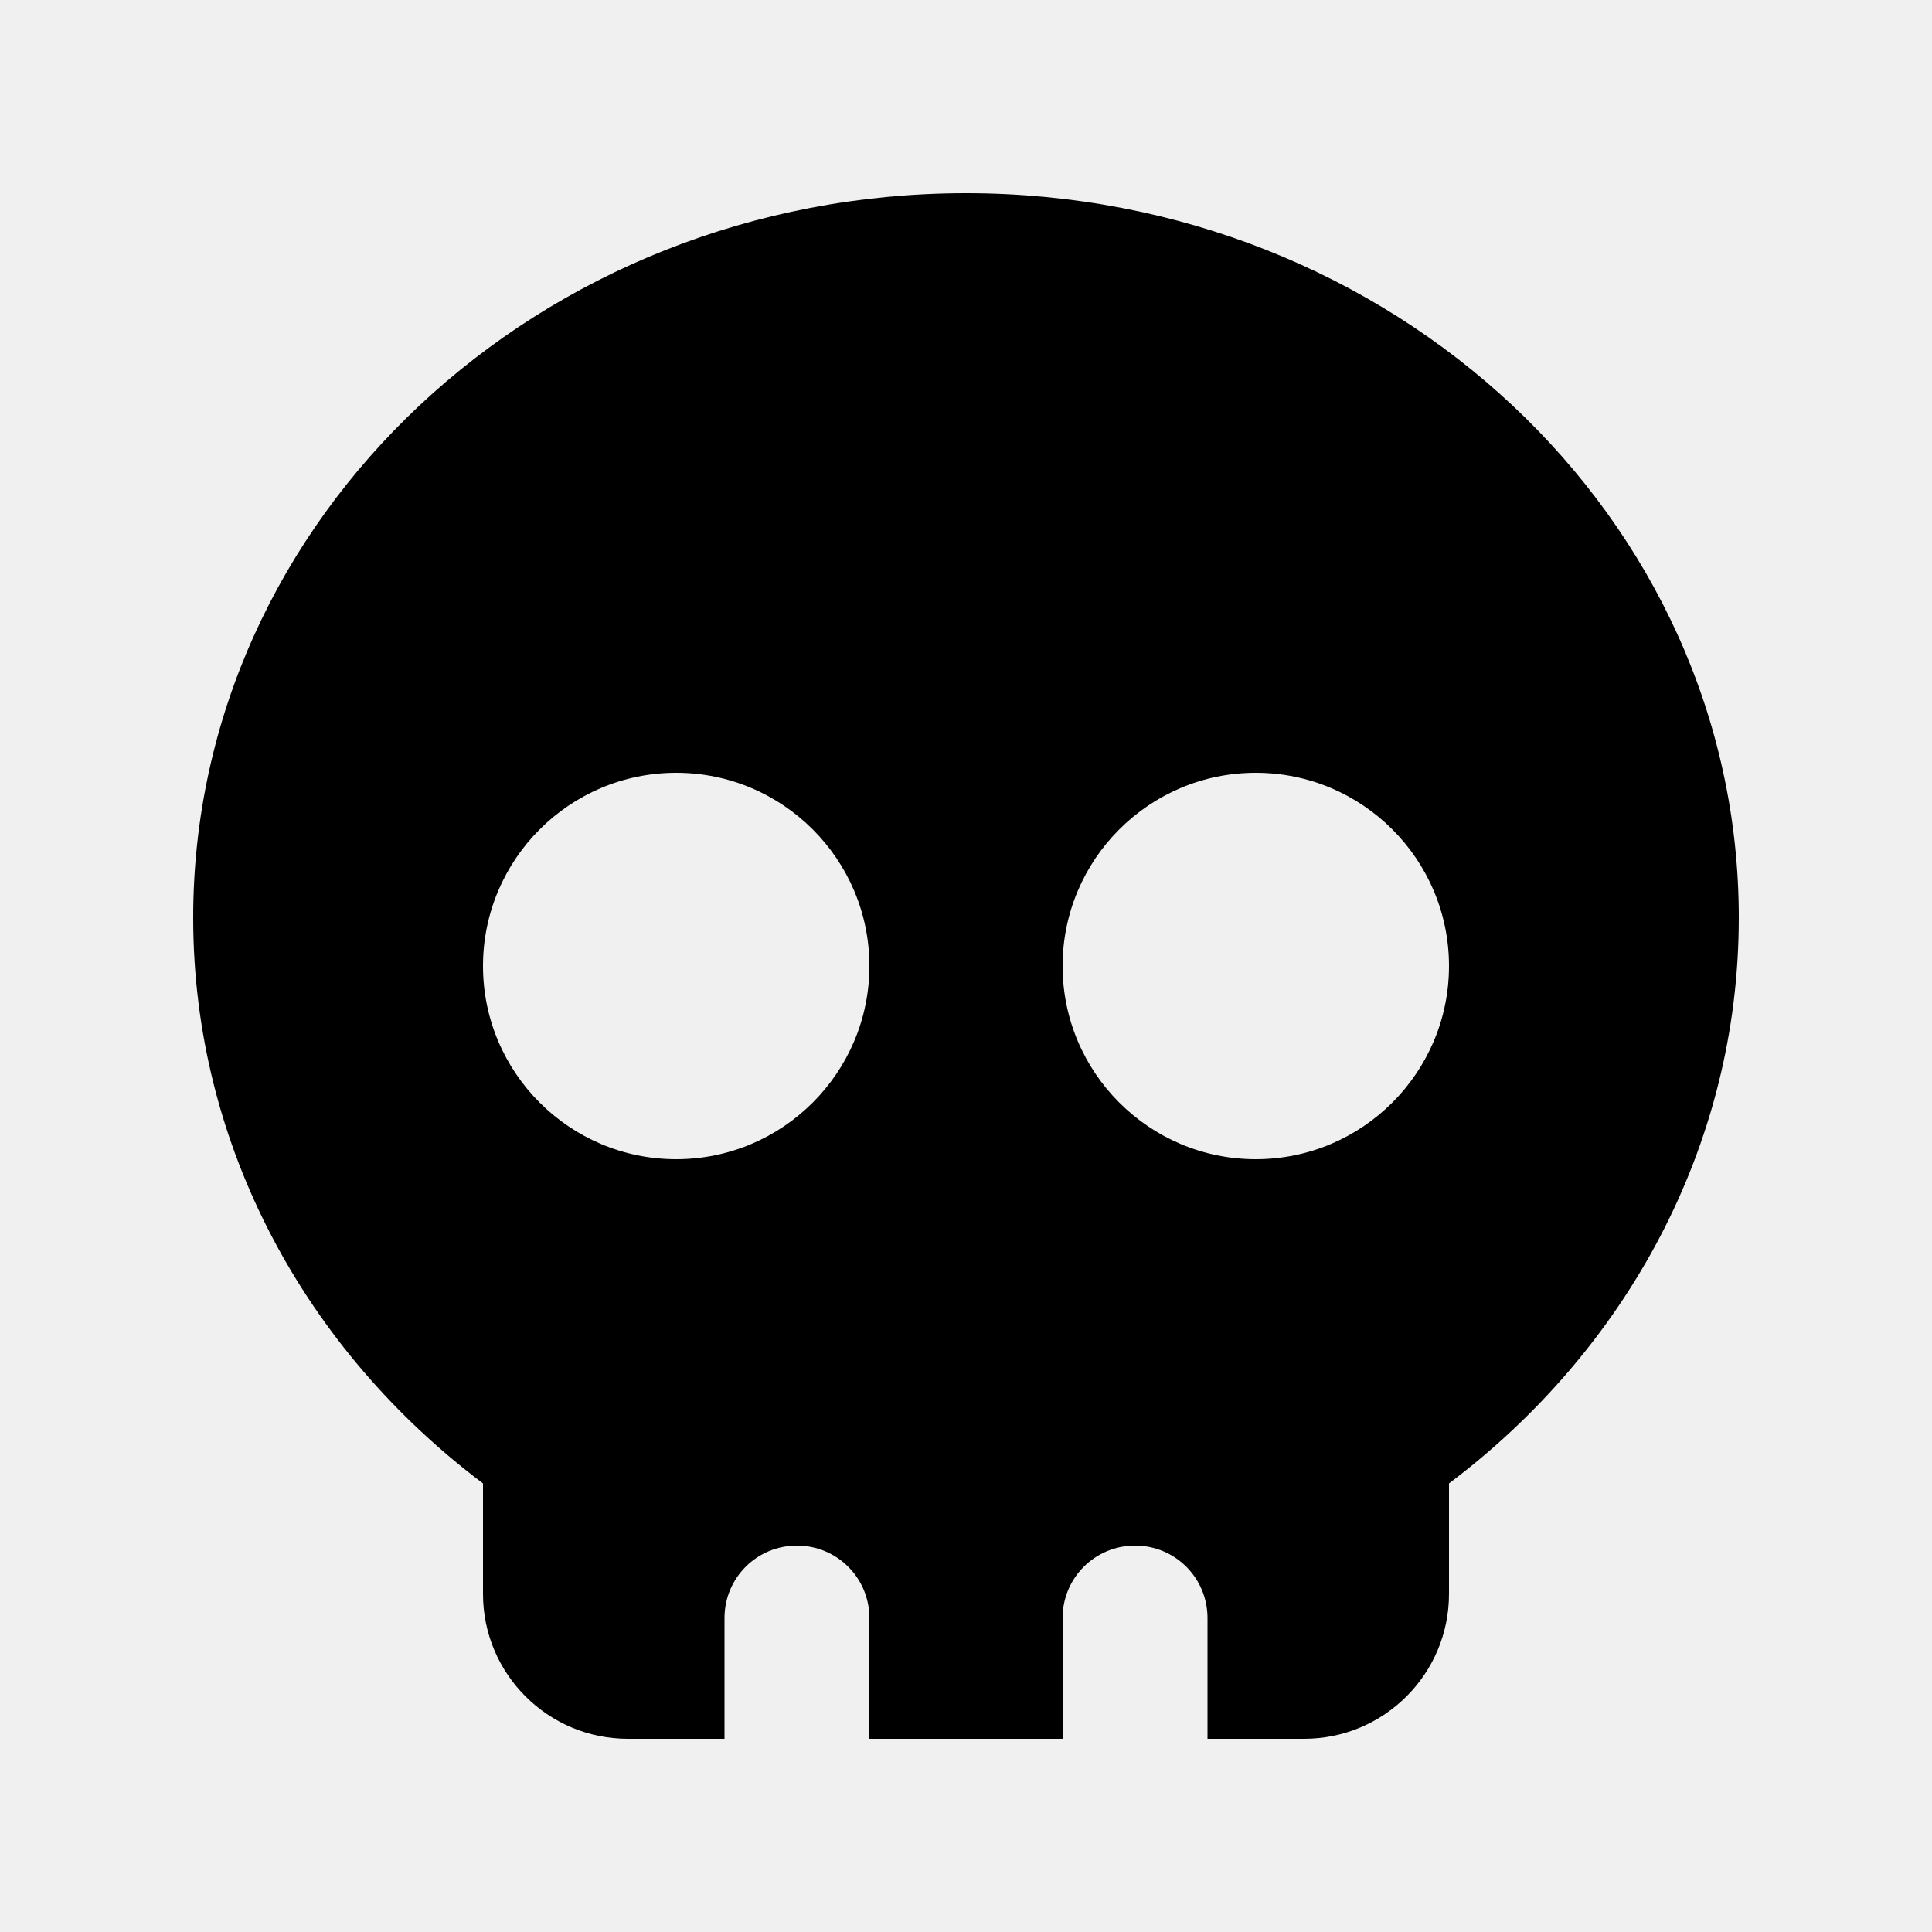
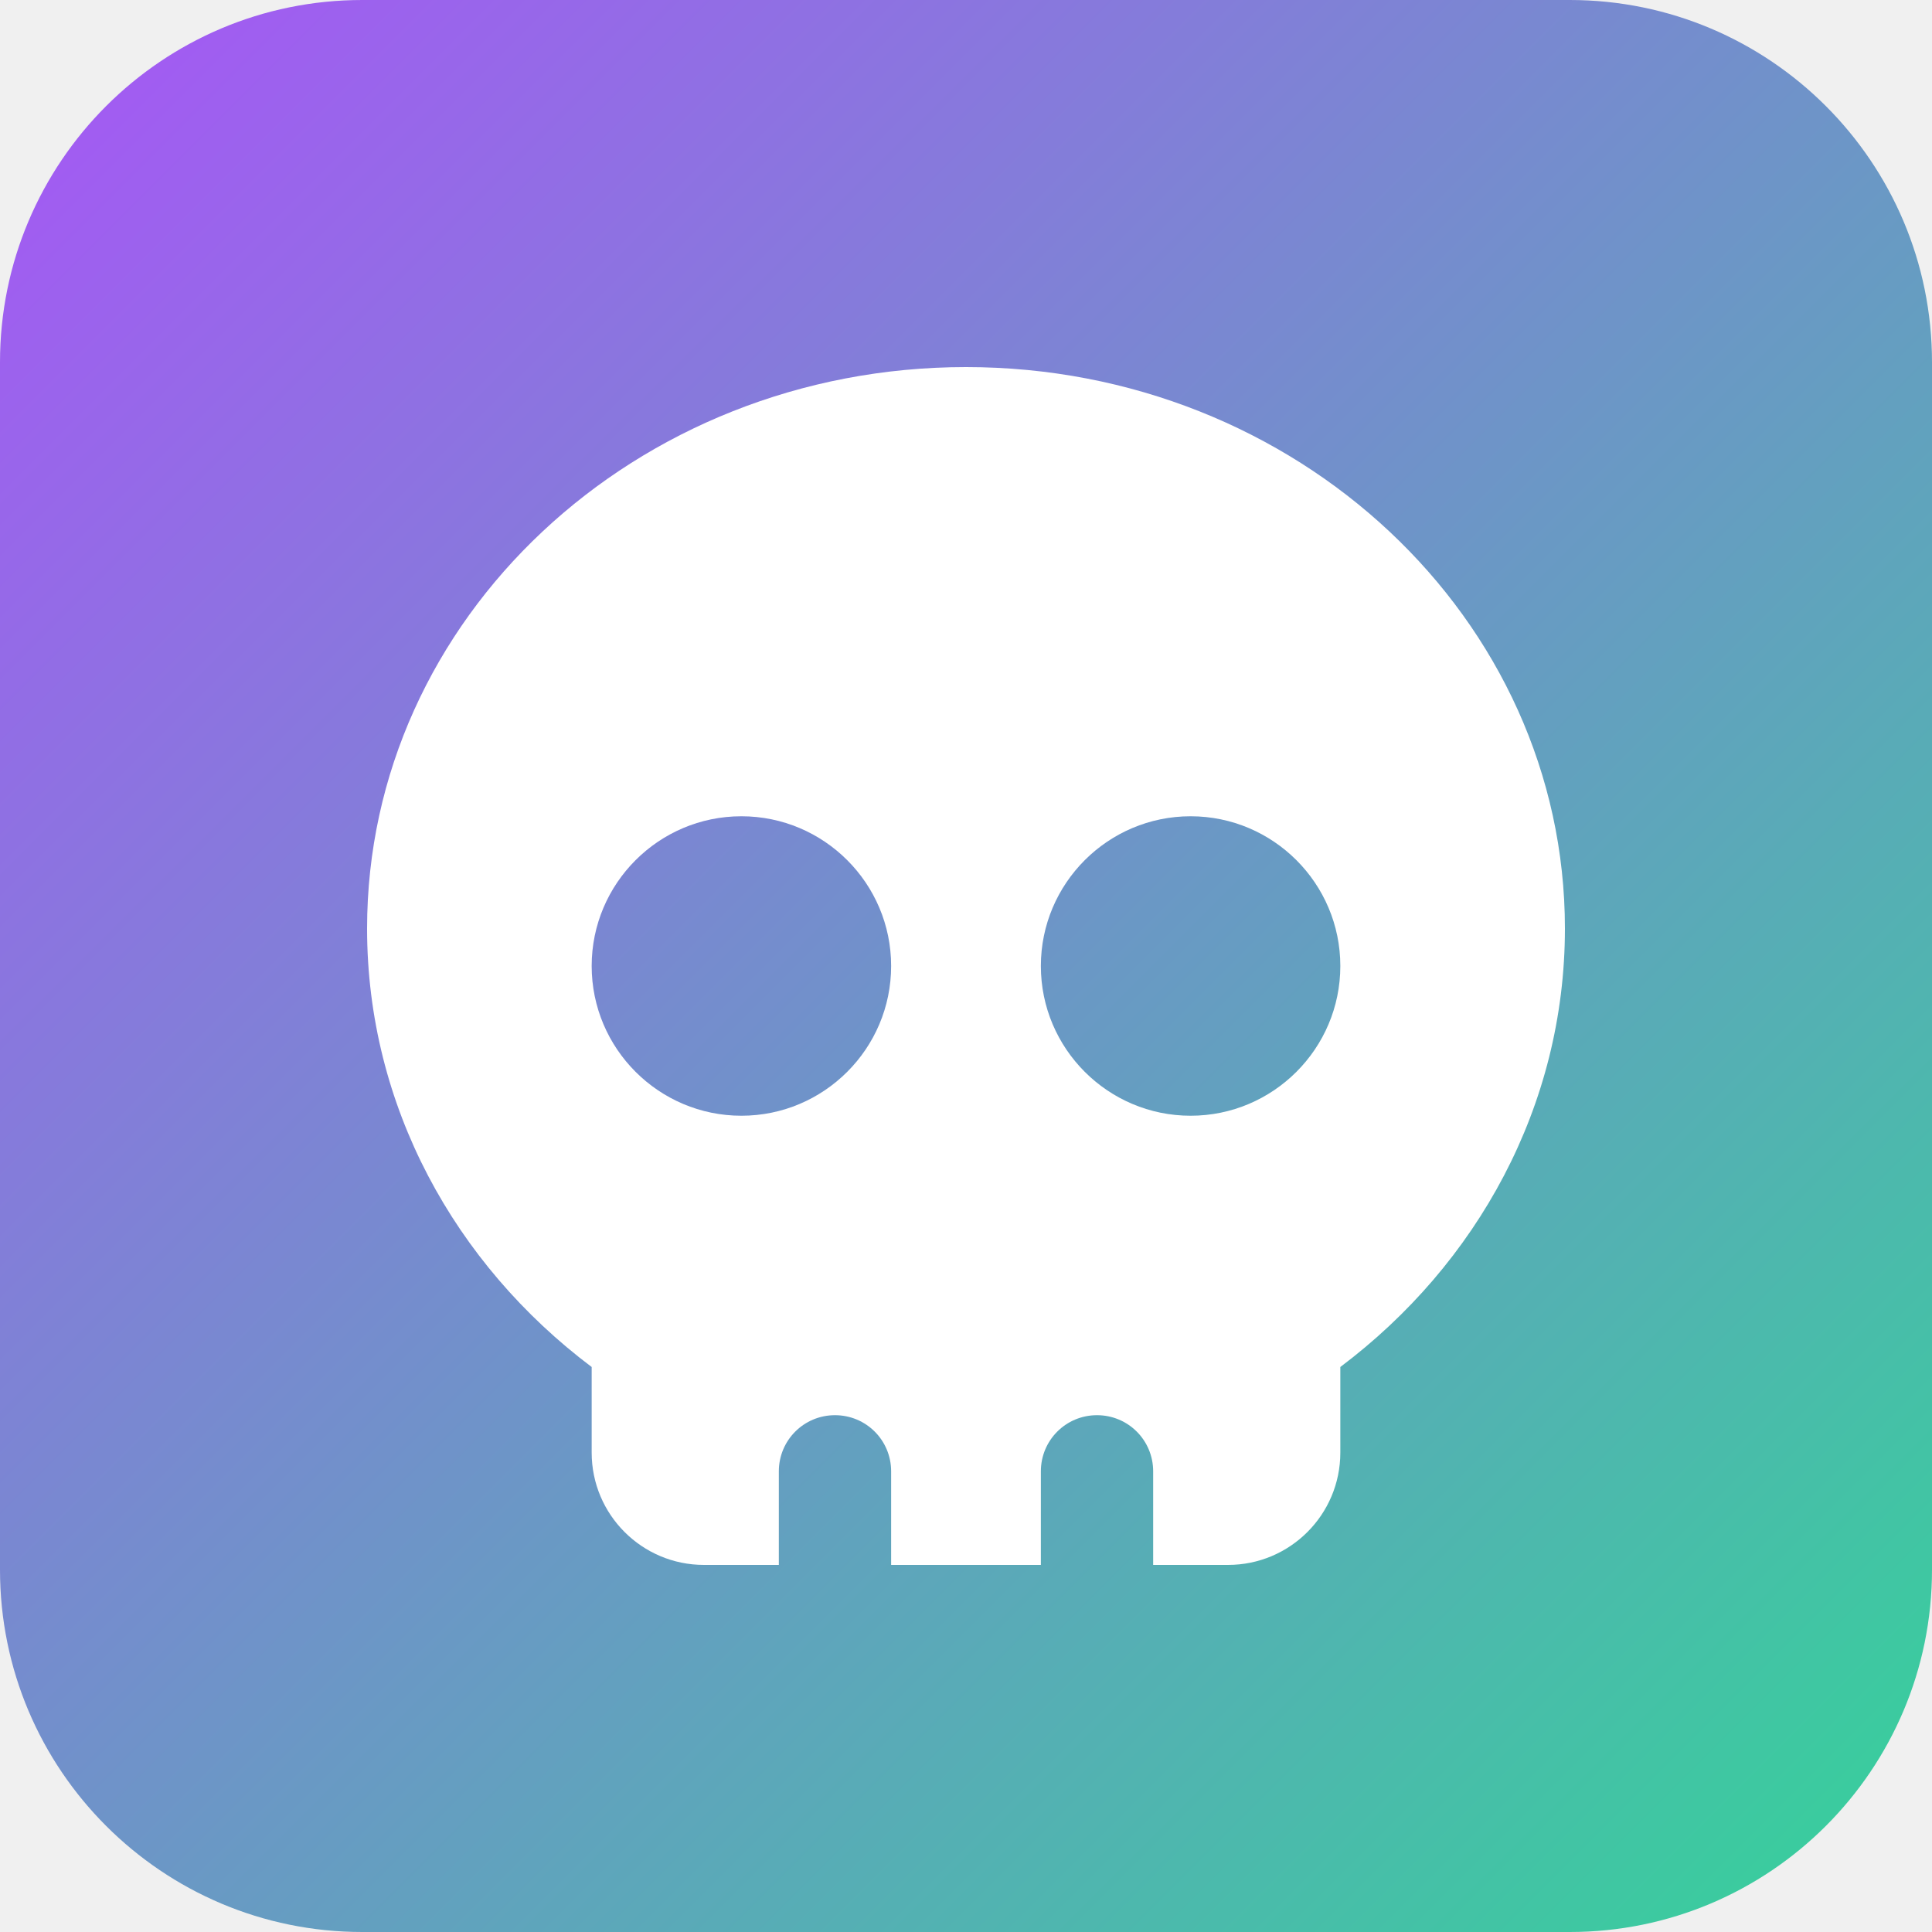
<svg xmlns="http://www.w3.org/2000/svg" viewBox="0 0 640 640">
-   <path d="M480 491.4C538.5 447.4 576 379.8 576 304C576 171.5 461.4 64 320 64C178.6 64 64 171.5 64 304C64 379.8 101.5 447.4 160 491.4L160 528C160 554.5 181.5 576 208 576L240 576L240 536C240 522.7 250.7 512 264 512C277.3 512 288 522.7 288 536L288 576L352 576L352 536C352 522.7 362.7 512 376 512C389.3 512 400 522.7 400 536L400 576L432 576C458.5 576 480 554.5 480 528L480 491.4zM160 320C160 284.7 188.7 256 224 256C259.3 256 288 284.7 288 320C288 355.3 259.3 384 224 384C188.7 384 160 355.3 160 320zM416 256C451.3 256 480 284.7 480 320C480 355.3 451.3 384 416 384C380.7 384 352 355.3 352 320C352 284.7 380.7 256 416 256z" />
+   <defs>
+     <linearGradient id="crypt-mark-gradient" x1="0" y1="0" x2="1" y2="1">
+       <stop offset="0%" stop-color="#a855f7" />
+       <stop offset="100%" stop-color="#34d399" />
+     </linearGradient>
+   </defs>
+   <rect x="0" y="0" width="640" height="640" rx="120" ry="120" fill="url(#crypt-mark-gradient)" />
+   <g transform="translate(72 72) scale(0.775)" fill="#ffffff">
+     <path d="M480 491.4C538.5 447.4 576 379.8 576 304C576 171.5 461.4 64 320 64C178.6 64 64 171.5 64 304C64 379.8 101.5 447.4 160 491.4L160 528C160 554.5 181.5 576 208 576L240 576L240 536C240 522.7 250.7 512 264 512C277.3 512 288 522.7 288 536L288 576L352 576L352 536C352 522.7 362.7 512 376 512C389.3 512 400 522.7 400 536L400 576L432 576C458.5 576 480 554.5 480 528L480 491.4zM160 320C160 284.7 188.7 256 224 256C259.3 256 288 284.7 288 320C288 355.3 259.3 384 224 384C188.7 384 160 355.3 160 320zM416 256C451.3 256 480 284.7 480 320C480 355.3 451.3 384 416 384C380.7 384 352 355.3 352 320C352 284.7 380.7 256 416 256z" />
+   </g>
</svg>
